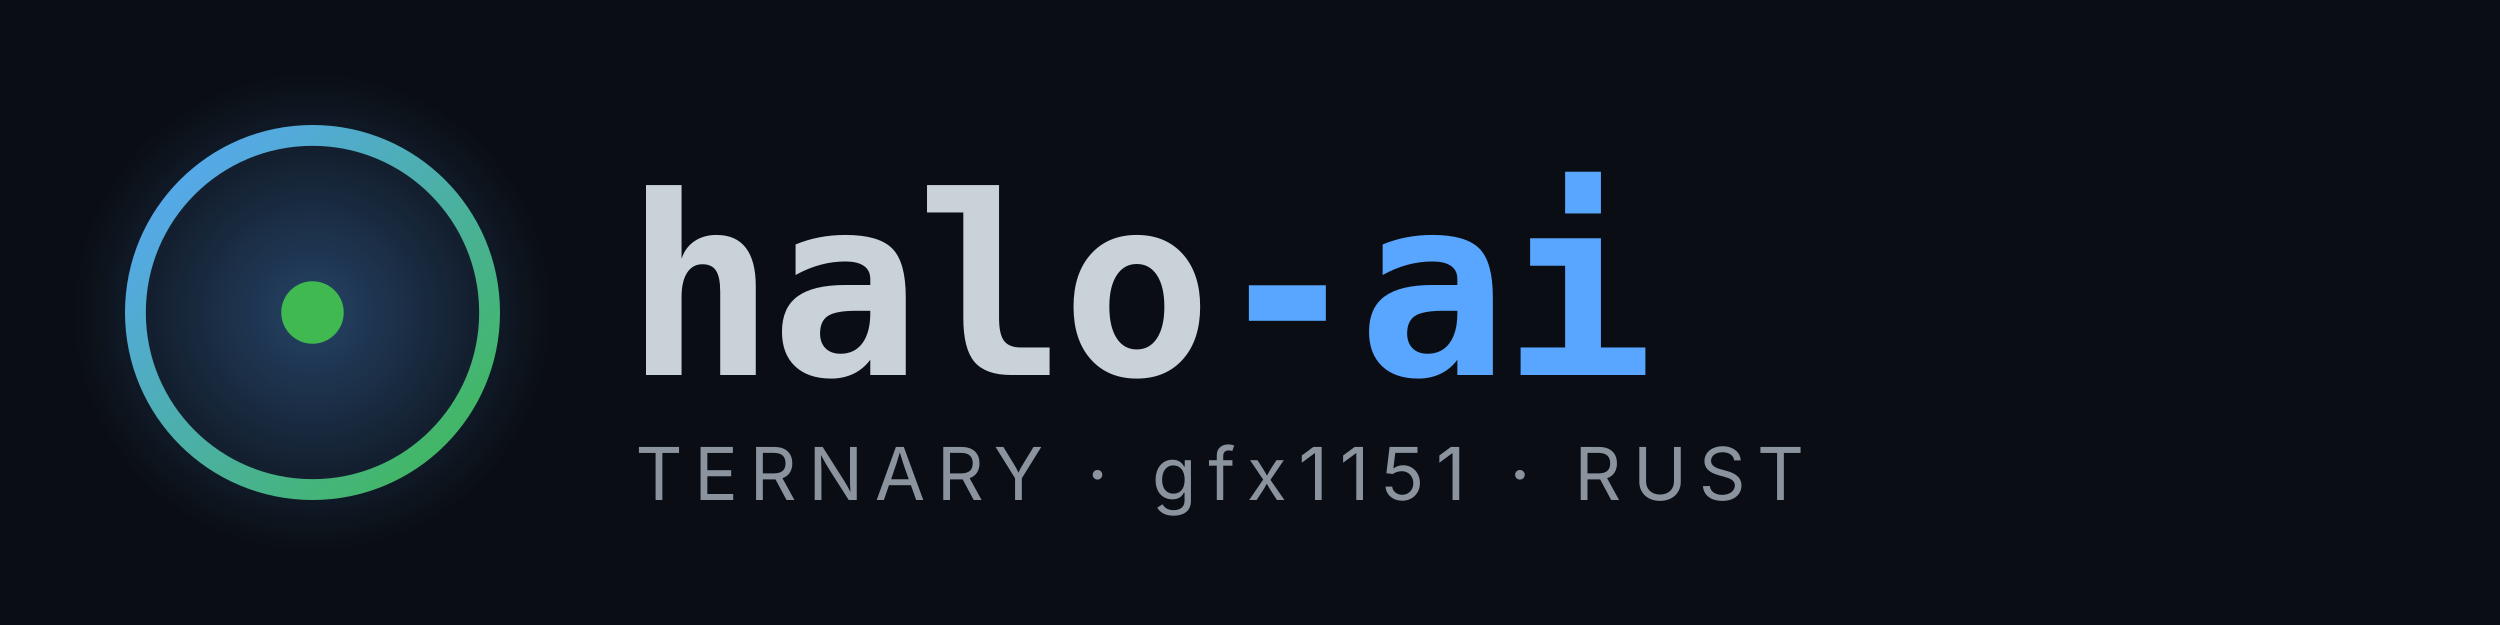
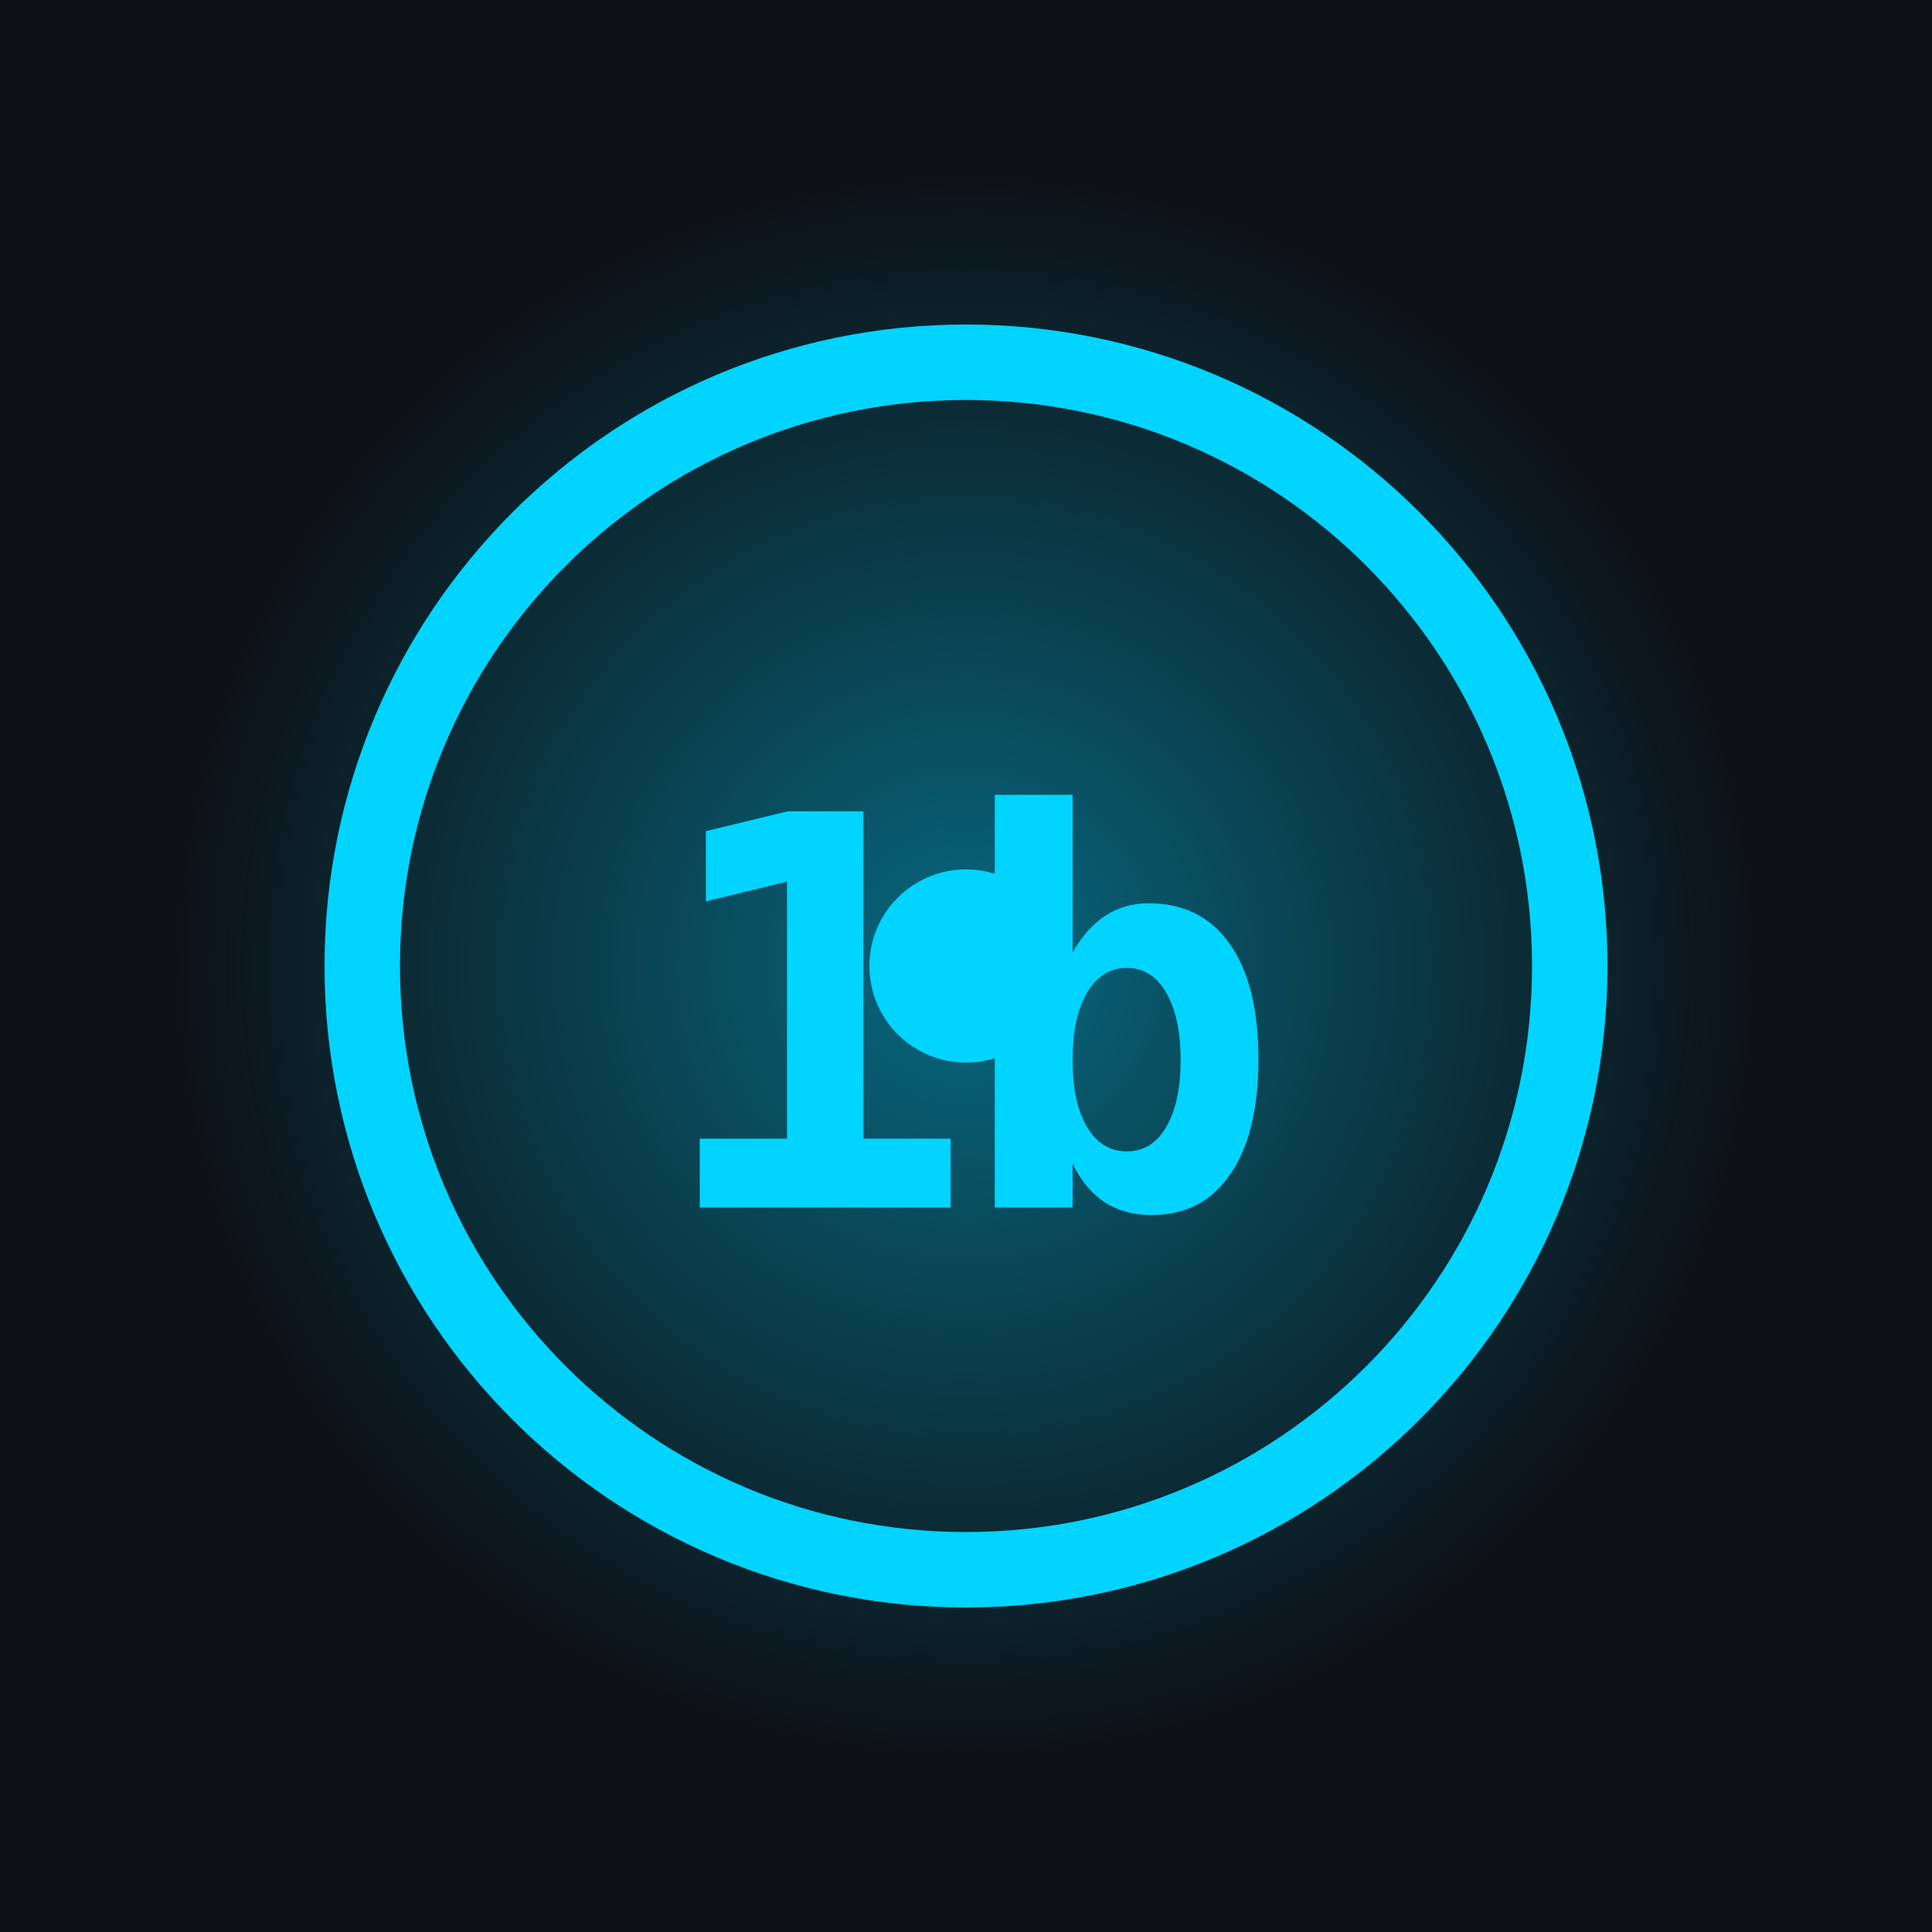
- <svg xmlns="http://www.w3.org/2000/svg" viewBox="0 0 480 120" role="img" aria-label="1bit systems">
+ <svg xmlns="http://www.w3.org/2000/svg" viewBox="0 0 64 64" role="img" aria-label="1bit.systems">
  <defs>
-     <linearGradient id="ring" x1="0" y1="0" x2="1" y2="1">
-       <stop offset="0%" stop-color="#58a6ff" />
-       <stop offset="100%" stop-color="#3fb950" />
-     </linearGradient>
-     <radialGradient id="glow" cx="50%" cy="50%" r="50%">
-       <stop offset="0%" stop-color="#58a6ff" stop-opacity="0.35" />
-       <stop offset="100%" stop-color="#58a6ff" stop-opacity="0" />
+     <radialGradient id="g" cx="50%" cy="50%" r="50%">
+       <stop offset="0%" stop-color="#00d4ff" stop-opacity="0.45" />
+       <stop offset="100%" stop-color="#00d4ff" stop-opacity="0" />
    </radialGradient>
  </defs>
-   <rect width="480" height="120" fill="#0a0e14" />
-   <circle cx="60" cy="60" r="46" fill="url(#glow)" />
-   <circle cx="60" cy="60" r="34" fill="none" stroke="url(#ring)" stroke-width="4" />
-   <circle cx="60" cy="60" r="6" fill="#3fb950" />
-   <text x="120" y="72" font-family="'JetBrains Mono','SF Mono',monospace" font-size="48" font-weight="700" fill="#c9d1d9" letter-spacing="-0.02em">
-     halo<tspan fill="#58a6ff">-ai</tspan>
-   </text>
-   <text x="122" y="96" font-family="-apple-system,'Segoe UI',Inter,sans-serif" font-size="14" fill="#8b949e" letter-spacing="0.16em">
-     TERNARY · gfx1151 · RUST
-   </text>
+   <rect width="64" height="64" fill="#0d1117" />
+   <circle cx="32" cy="32" r="26" fill="url(#g)" />
+   <circle cx="32" cy="32" r="20" fill="none" stroke="#00d4ff" stroke-width="2.5" />
+   <circle cx="32" cy="32" r="3.2" fill="#00d4ff" />
+   <text x="32" y="40" text-anchor="middle" font-family="'JetBrains Mono','SF Mono',monospace" font-size="18" font-weight="700" fill="#00d4ff" letter-spacing="-0.04em">1b</text>
</svg>
